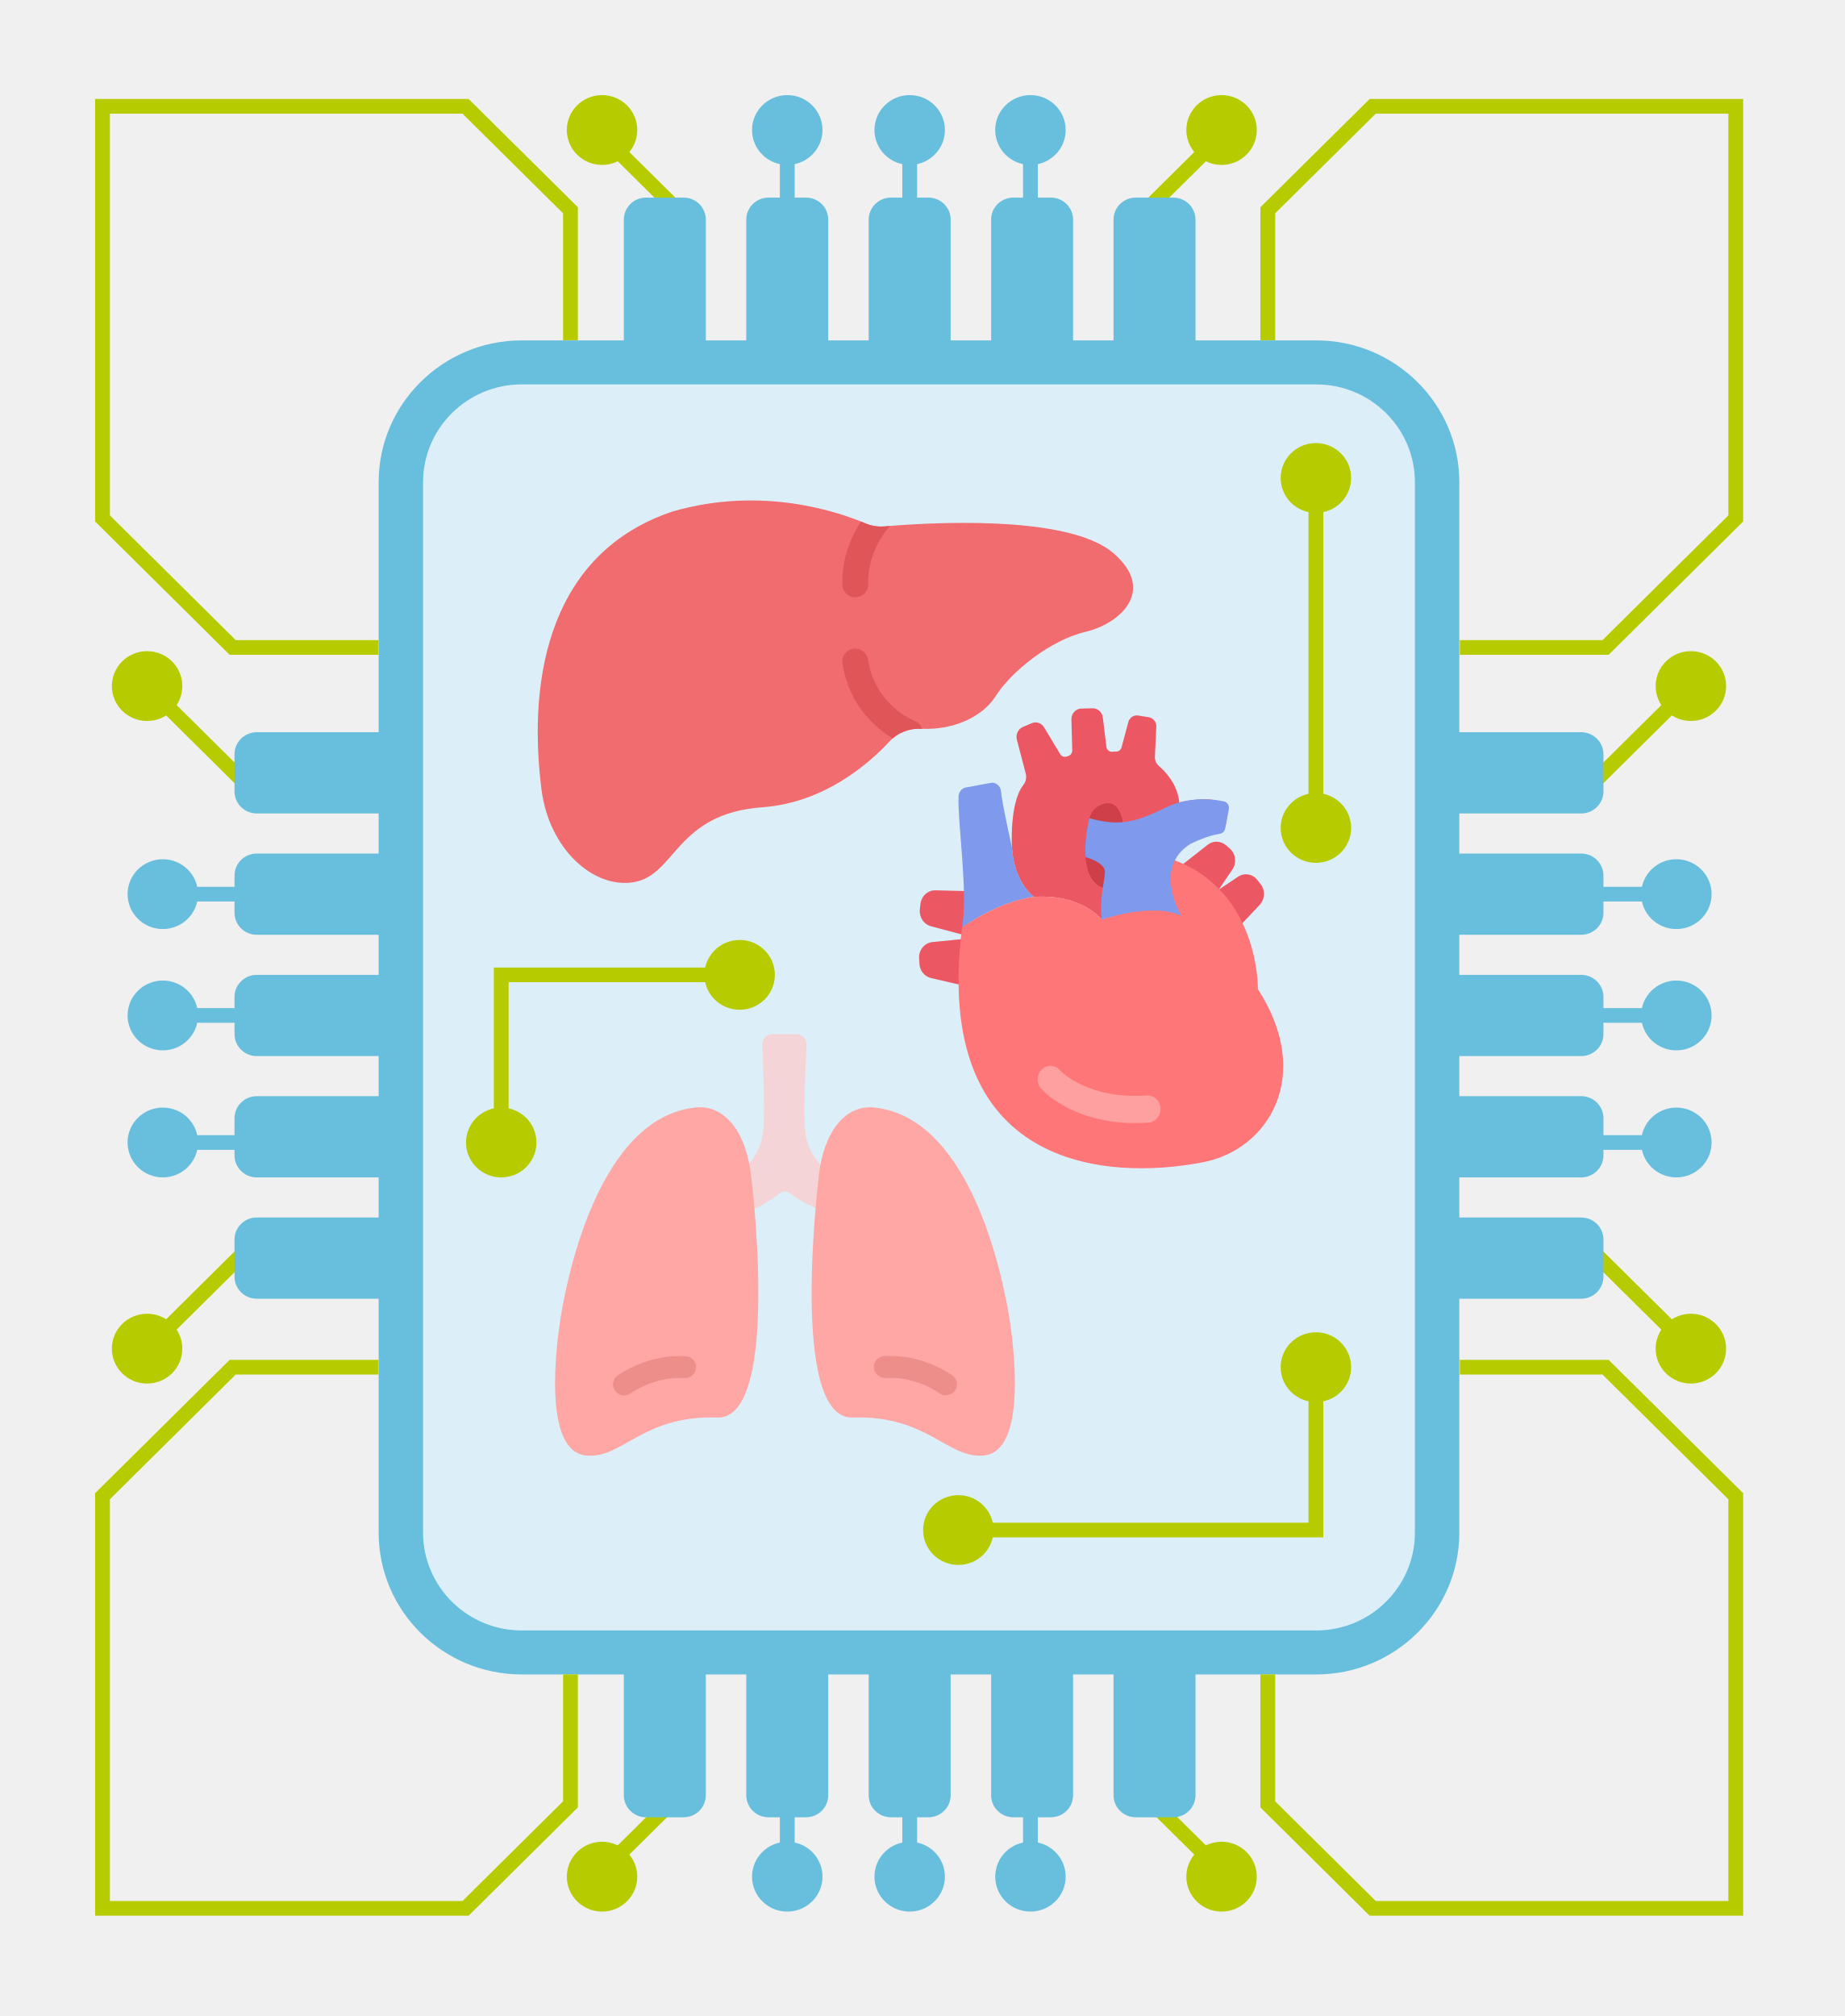
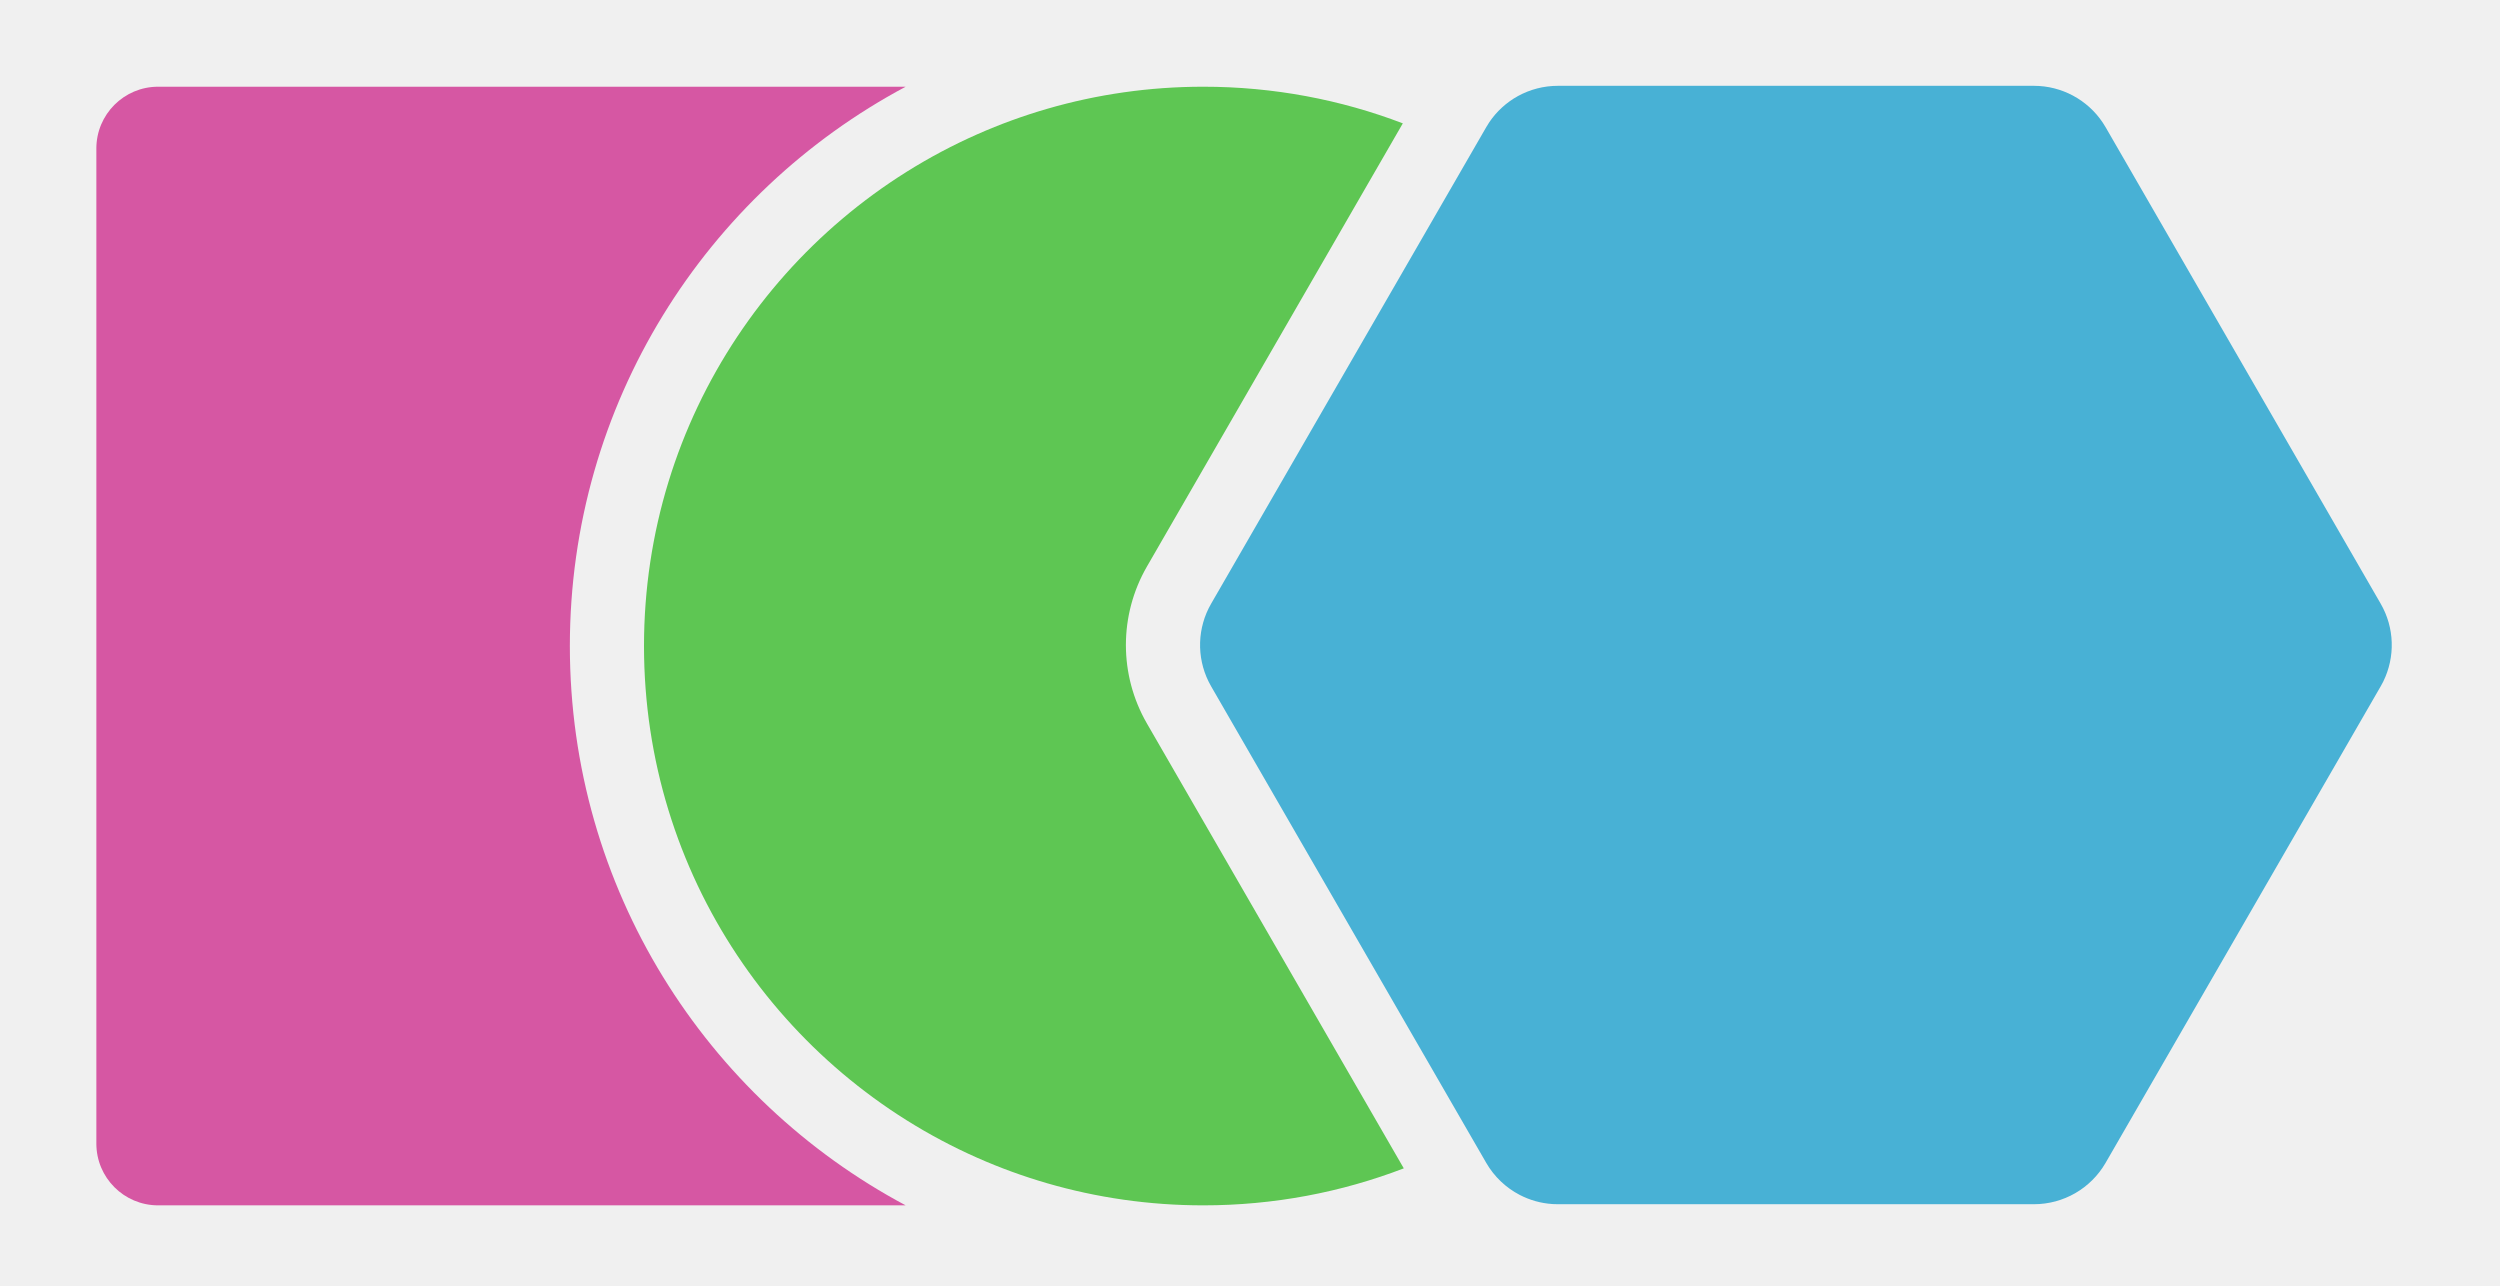
- <svg xmlns="http://www.w3.org/2000/svg" width="194" height="212" viewBox="0 0 194 212" fill="none">
-   <path d="M15.468 75.817C17.515 75.817 19.173 74.174 19.173 72.146C19.173 70.118 17.515 68.475 15.468 68.475C13.422 68.475 11.763 70.118 11.763 72.146C11.763 74.174 13.422 75.817 15.468 75.817Z" fill="#B6CC00" />
-   <path d="M16.579 72.169L15.479 73.26L25.27 82.962L26.371 81.871L16.579 72.169Z" fill="#B6CC00" />
-   <path d="M15.468 145.494C17.515 145.494 19.173 143.851 19.173 141.823C19.173 139.796 17.515 138.152 15.468 138.152C13.422 138.152 11.763 139.796 11.763 141.823C11.763 143.851 13.422 145.494 15.468 145.494Z" fill="#B6CC00" />
-   <path d="M25.266 131.007L15.474 140.709L16.575 141.8L26.366 132.098L25.266 131.007Z" fill="#B6CC00" />
-   <path d="M177.814 75.817C179.86 75.817 181.519 74.174 181.519 72.146C181.519 70.118 179.86 68.475 177.814 68.475C175.768 68.475 174.109 70.118 174.109 72.146C174.109 74.174 175.768 75.817 177.814 75.817Z" fill="#B6CC00" />
-   <path d="M176.704 72.168L166.91 81.873L168.01 82.964L177.805 73.259L176.704 72.168Z" fill="#B6CC00" />
-   <path d="M177.814 145.494C179.86 145.494 181.519 143.851 181.519 141.823C181.519 139.796 179.86 138.152 177.814 138.152C175.768 138.152 174.109 139.796 174.109 141.823C174.109 143.851 175.768 145.494 177.814 145.494Z" fill="#B6CC00" />
-   <path d="M168.013 131.01L166.912 132.101L176.706 141.806L177.807 140.715L168.013 131.01Z" fill="#B6CC00" />
-   <path d="M83.568 15.121H82.011V21.33H83.568V15.121Z" fill="#68BFDD" />
-   <path d="M138.42 38.109H54.862C47.844 38.109 42.155 43.747 42.155 50.7V161.178C42.155 168.132 47.844 173.77 54.862 173.77H138.42C145.438 173.77 151.127 168.132 151.127 161.178V50.7C151.127 43.747 145.438 38.109 138.42 38.109Z" fill="#DCEFF9" />
-   <path d="M138.421 176.083H54.862C46.568 176.083 39.82 169.396 39.82 161.178V50.7C39.82 42.482 46.568 35.795 54.862 35.795H138.421C146.714 35.795 153.463 42.482 153.463 50.7V161.178C153.463 169.396 146.714 176.083 138.421 176.083ZM54.862 40.423C49.145 40.423 44.49 45.035 44.49 50.7V161.178C44.49 166.843 49.145 171.456 54.862 171.456H138.421C144.142 171.456 148.792 166.843 148.792 161.178V50.7C148.792 45.035 144.138 40.423 138.421 40.423H54.862Z" fill="#68BFDD" />
-   <path d="M39.796 68.86H24.151L10 54.838V10.409H49.281L60.77 21.793V35.78H59.213V22.433L48.635 11.951H11.557V54.198L24.793 67.317H39.796V68.86Z" fill="#B6CC00" />
-   <path d="M169.163 68.86H153.517V67.317H168.517L181.757 54.198V11.951H144.679L134.101 22.433V35.78H132.544V21.793L144.033 10.409H183.314V54.838L169.163 68.86Z" fill="#B6CC00" />
-   <path d="M49.281 201.45H10V157.021L24.151 142.999H39.796V144.542H24.793L11.557 157.661V199.908H48.635L59.213 189.426V176.079H60.77V190.066L49.281 201.45Z" fill="#B6CC00" />
-   <path d="M183.314 201.45H144.033L132.544 190.066V176.079H134.101V189.426L144.679 199.908H181.757V157.661L168.517 144.542H153.517V142.999H169.163L183.314 157.021V201.45Z" fill="#B6CC00" />
-   <path d="M63.014 12.847L61.914 13.938L70.2 22.148L71.301 21.057L63.014 12.847Z" fill="#B6CC00" />
-   <path d="M63.311 17.343C65.357 17.343 67.016 15.699 67.016 13.671C67.016 11.644 65.357 10 63.311 10C61.265 10 59.606 11.644 59.606 13.671C59.606 15.699 61.265 17.343 63.311 17.343Z" fill="#B6CC00" />
-   <path d="M82.79 17.343C84.836 17.343 86.495 15.699 86.495 13.671C86.495 11.644 84.836 10 82.79 10C80.744 10 79.085 11.644 79.085 13.671C79.085 15.699 80.744 17.343 82.79 17.343Z" fill="#68BFDD" />
-   <path d="M24.848 93.255H18.581V94.798H24.848V93.255Z" fill="#68BFDD" />
-   <path d="M17.122 97.698C19.168 97.698 20.827 96.054 20.827 94.027C20.827 91.999 19.168 90.356 17.122 90.356C15.076 90.356 13.417 91.999 13.417 94.027C13.417 96.054 15.076 97.698 17.122 97.698Z" fill="#68BFDD" />
-   <path d="M24.848 106.013H18.581V107.555H24.848V106.013Z" fill="#68BFDD" />
-   <path d="M17.122 110.455C19.168 110.455 20.827 108.811 20.827 106.784C20.827 104.756 19.168 103.112 17.122 103.112C15.076 103.112 13.417 104.756 13.417 106.784C13.417 108.811 15.076 110.455 17.122 110.455Z" fill="#68BFDD" />
-   <path d="M24.848 119.371H18.581V120.914H24.848V119.371Z" fill="#68BFDD" />
-   <path d="M17.122 123.814C19.168 123.814 20.827 122.17 20.827 120.142C20.827 118.115 19.168 116.471 17.122 116.471C15.076 116.471 13.417 118.115 13.417 120.142C13.417 122.17 15.076 123.814 17.122 123.814Z" fill="#68BFDD" />
-   <path d="M174.829 93.255H168.563V94.798H174.829V93.255Z" fill="#68BFDD" />
-   <path d="M176.288 97.698C178.334 97.698 179.993 96.054 179.993 94.027C179.993 91.999 178.334 90.356 176.288 90.356C174.242 90.356 172.583 91.999 172.583 94.027C172.583 96.054 174.242 97.698 176.288 97.698Z" fill="#68BFDD" />
-   <path d="M174.829 106.013H168.563V107.555H174.829V106.013Z" fill="#68BFDD" />
-   <path d="M176.288 110.455C178.334 110.455 179.993 108.811 179.993 106.784C179.993 104.756 178.334 103.112 176.288 103.112C174.242 103.112 172.583 104.756 172.583 106.784C172.583 108.811 174.242 110.455 176.288 110.455Z" fill="#68BFDD" />
-   <path d="M174.829 119.371H168.563V120.914H174.829V119.371Z" fill="#68BFDD" />
-   <path d="M176.288 123.814C178.334 123.814 179.993 122.17 179.993 120.142C179.993 118.115 178.334 116.471 176.288 116.471C174.242 116.471 172.583 118.115 172.583 120.142C172.583 122.17 174.242 123.814 176.288 123.814Z" fill="#68BFDD" />
-   <path d="M96.442 15.121H94.886V21.33H96.442V15.121Z" fill="#68BFDD" />
-   <path d="M95.664 17.343C97.71 17.343 99.369 15.699 99.369 13.671C99.369 11.644 97.71 10 95.664 10C93.618 10 91.959 11.644 91.959 13.671C91.959 15.699 93.618 17.343 95.664 17.343Z" fill="#68BFDD" />
-   <path d="M109.142 15.121H107.585V21.33H109.142V15.121Z" fill="#68BFDD" />
-   <path d="M108.363 17.343C110.41 17.343 112.068 15.699 112.068 13.671C112.068 11.644 110.41 10 108.363 10C106.317 10 104.658 11.644 104.658 13.671C104.658 15.699 106.317 17.343 108.363 17.343Z" fill="#68BFDD" />
-   <path d="M128.76 12.85L120.474 21.061L121.574 22.151L129.861 13.941L128.76 12.85Z" fill="#B6CC00" />
-   <path d="M128.461 17.343C130.507 17.343 132.166 15.699 132.166 13.671C132.166 11.644 130.507 10 128.461 10C126.415 10 124.756 11.644 124.756 13.671C124.756 15.699 126.415 17.343 128.461 17.343Z" fill="#B6CC00" />
-   <path d="M138.381 53.936C140.428 53.936 142.086 52.292 142.086 50.264C142.086 48.237 140.428 46.593 138.381 46.593C136.335 46.593 134.676 48.237 134.676 50.264C134.676 52.292 136.335 53.936 138.381 53.936Z" fill="#B6CC00" />
-   <path d="M138.381 147.442C140.428 147.442 142.086 145.798 142.086 143.77C142.086 141.743 140.428 140.099 138.381 140.099C136.335 140.099 134.676 141.743 134.676 143.77C134.676 145.798 136.335 147.442 138.381 147.442Z" fill="#B6CC00" />
-   <path d="M100.778 164.568C102.825 164.568 104.483 162.924 104.483 160.897C104.483 158.869 102.825 157.226 100.778 157.226C98.732 157.226 97.073 158.869 97.073 160.897C97.073 162.924 98.732 164.568 100.778 164.568Z" fill="#B6CC00" />
-   <path d="M77.781 106.186C79.827 106.186 81.486 104.543 81.486 102.515C81.486 100.487 79.827 98.844 77.781 98.844C75.734 98.844 74.076 100.487 74.076 102.515C74.076 104.543 75.734 106.186 77.781 106.186Z" fill="#B6CC00" />
-   <path d="M52.709 123.814C54.756 123.814 56.414 122.17 56.414 120.142C56.414 118.115 54.756 116.471 52.709 116.471C50.663 116.471 49.004 118.115 49.004 120.142C49.004 122.17 50.663 123.814 52.709 123.814Z" fill="#B6CC00" />
-   <path d="M138.381 90.738C140.428 90.738 142.086 89.094 142.086 87.066C142.086 85.039 140.428 83.395 138.381 83.395C136.335 83.395 134.676 85.039 134.676 87.066C134.676 89.094 136.335 90.738 138.381 90.738Z" fill="#B6CC00" />
-   <path d="M83.568 189.688H82.011V195.897H83.568V189.688Z" fill="#68BFDD" />
-   <path d="M70.197 188.868L61.911 197.079L63.012 198.17L71.298 189.959L70.197 188.868Z" fill="#B6CC00" />
-   <path d="M63.311 201.019C65.357 201.019 67.016 199.375 67.016 197.348C67.016 195.32 65.357 193.676 63.311 193.676C61.265 193.676 59.606 195.32 59.606 197.348C59.606 199.375 61.265 201.019 63.311 201.019Z" fill="#B6CC00" />
-   <path d="M82.79 201.019C84.836 201.019 86.495 199.375 86.495 197.348C86.495 195.32 84.836 193.676 82.79 193.676C80.744 193.676 79.085 195.32 79.085 197.348C79.085 199.375 80.744 201.019 82.79 201.019Z" fill="#68BFDD" />
-   <path d="M96.442 189.688H94.886V195.897H96.442V189.688Z" fill="#68BFDD" />
-   <path d="M95.664 201.019C97.71 201.019 99.369 199.375 99.369 197.348C99.369 195.32 97.71 193.676 95.664 193.676C93.618 193.676 91.959 195.32 91.959 197.348C91.959 199.375 93.618 201.019 95.664 201.019Z" fill="#68BFDD" />
-   <path d="M109.142 189.688H107.585V195.897H109.142V189.688Z" fill="#68BFDD" />
-   <path d="M108.363 201.019C110.41 201.019 112.068 199.375 112.068 197.348C112.068 195.32 110.41 193.676 108.363 193.676C106.317 193.676 104.658 195.32 104.658 197.348C104.658 199.375 106.317 201.019 108.363 201.019Z" fill="#68BFDD" />
-   <path d="M121.575 188.869L120.475 189.959L128.761 198.17L129.862 197.079L121.575 188.869Z" fill="#B6CC00" />
-   <path d="M128.461 201.019C130.507 201.019 132.166 199.375 132.166 197.348C132.166 195.32 130.507 193.676 128.461 193.676C126.415 193.676 124.756 195.32 124.756 197.348C124.756 199.375 126.415 201.019 128.461 201.019Z" fill="#B6CC00" />
-   <path d="M97.633 20.779H93.691C92.399 20.779 91.352 21.817 91.352 23.096V35.796C91.352 37.076 92.399 38.113 93.691 38.113H97.633C98.925 38.113 99.973 37.076 99.973 35.796V23.096C99.973 21.817 98.925 20.779 97.633 20.779Z" fill="#68BFDD" />
-   <path d="M84.759 20.779H80.817C79.525 20.779 78.478 21.817 78.478 23.096V35.796C78.478 37.076 79.525 38.113 80.817 38.113H84.759C86.051 38.113 87.098 37.076 87.098 35.796V23.096C87.098 21.817 86.051 20.779 84.759 20.779Z" fill="#68BFDD" />
-   <path d="M71.885 20.779H67.942C66.65 20.779 65.603 21.817 65.603 23.096V35.796C65.603 37.076 66.65 38.113 67.942 38.113H71.885C73.176 38.113 74.224 37.076 74.224 35.796V23.096C74.224 21.817 73.176 20.779 71.885 20.779Z" fill="#68BFDD" />
-   <path d="M123.382 20.779H119.44C118.148 20.779 117.101 21.817 117.101 23.096V35.796C117.101 37.076 118.148 38.113 119.44 38.113H123.382C124.674 38.113 125.721 37.076 125.721 35.796V23.096C125.721 21.817 124.674 20.779 123.382 20.779Z" fill="#68BFDD" />
-   <path d="M110.508 20.779H106.566C105.274 20.779 104.227 21.817 104.227 23.096V35.796C104.227 37.076 105.274 38.113 106.566 38.113H110.508C111.8 38.113 112.847 37.076 112.847 35.796V23.096C112.847 21.817 111.8 20.779 110.508 20.779Z" fill="#68BFDD" />
-   <path d="M168.621 108.739V104.833C168.621 103.553 167.574 102.515 166.282 102.515H153.466C152.174 102.515 151.127 103.553 151.127 104.833V108.739C151.127 110.019 152.174 111.057 153.466 111.057H166.282C167.574 111.057 168.621 110.019 168.621 108.739Z" fill="#68BFDD" />
-   <path d="M168.621 95.982V92.076C168.621 90.796 167.574 89.758 166.282 89.758H153.466C152.174 89.758 151.127 90.796 151.127 92.076V95.982C151.127 97.262 152.174 98.3 153.466 98.3H166.282C167.574 98.3 168.621 97.262 168.621 95.982Z" fill="#68BFDD" />
-   <path d="M168.621 83.225V79.319C168.621 78.039 167.574 77.001 166.282 77.001H153.466C152.174 77.001 151.127 78.039 151.127 79.319V83.225C151.127 84.505 152.174 85.543 153.466 85.543H166.282C167.574 85.543 168.621 84.505 168.621 83.225Z" fill="#68BFDD" />
-   <path d="M168.621 134.253V130.347C168.621 129.066 167.574 128.029 166.282 128.029H153.466C152.174 128.029 151.127 129.066 151.127 130.347V134.253C151.127 135.533 152.174 136.571 153.466 136.571H166.282C167.574 136.571 168.621 135.533 168.621 134.253Z" fill="#68BFDD" />
-   <path d="M168.621 121.496V117.59C168.621 116.31 167.574 115.272 166.282 115.272H153.466C152.174 115.272 151.127 116.31 151.127 117.59V121.496C151.127 122.776 152.174 123.814 153.466 123.814H166.282C167.574 123.814 168.621 122.776 168.621 121.496Z" fill="#68BFDD" />
-   <path d="M42.155 108.739V104.833C42.155 103.553 41.108 102.515 39.816 102.515H27C25.708 102.515 24.661 103.553 24.661 104.833V108.739C24.661 110.019 25.708 111.057 27 111.057H39.816C41.108 111.057 42.155 110.019 42.155 108.739Z" fill="#68BFDD" />
-   <path d="M42.155 95.982V92.076C42.155 90.796 41.108 89.758 39.816 89.758H27C25.708 89.758 24.661 90.796 24.661 92.076V95.982C24.661 97.262 25.708 98.3 27 98.3H39.816C41.108 98.3 42.155 97.262 42.155 95.982Z" fill="#68BFDD" />
-   <path d="M42.155 83.225V79.319C42.155 78.039 41.108 77.001 39.816 77.001H27C25.708 77.001 24.661 78.039 24.661 79.319V83.225C24.661 84.505 25.708 85.543 27 85.543H39.816C41.108 85.543 42.155 84.505 42.155 83.225Z" fill="#68BFDD" />
-   <path d="M42.155 134.253V130.347C42.155 129.066 41.108 128.029 39.816 128.029H27C25.708 128.029 24.661 129.066 24.661 130.347V134.253C24.661 135.533 25.708 136.571 27 136.571H39.816C41.108 136.571 42.155 135.533 42.155 134.253Z" fill="#68BFDD" />
-   <path d="M42.155 121.496V117.59C42.155 116.31 41.108 115.272 39.816 115.272H27C25.708 115.272 24.661 116.31 24.661 117.59V121.496C24.661 122.776 25.708 123.814 27 123.814H39.816C41.108 123.814 42.155 122.776 42.155 121.496Z" fill="#68BFDD" />
-   <path d="M97.633 173.77H93.691C92.399 173.77 91.352 174.807 91.352 176.087V188.786C91.352 190.066 92.399 191.104 93.691 191.104H97.633C98.925 191.104 99.973 190.066 99.973 188.786V176.087C99.973 174.807 98.925 173.77 97.633 173.77Z" fill="#68BFDD" />
-   <path d="M84.759 173.77H80.817C79.525 173.77 78.478 174.807 78.478 176.087V188.786C78.478 190.066 79.525 191.104 80.817 191.104H84.759C86.051 191.104 87.098 190.066 87.098 188.786V176.087C87.098 174.807 86.051 173.77 84.759 173.77Z" fill="#68BFDD" />
-   <path d="M71.885 173.77H67.942C66.65 173.77 65.603 174.807 65.603 176.087V188.786C65.603 190.066 66.65 191.104 67.942 191.104H71.885C73.176 191.104 74.224 190.066 74.224 188.786V176.087C74.224 174.807 73.176 173.77 71.885 173.77Z" fill="#68BFDD" />
-   <path d="M123.382 173.77H119.44C118.148 173.77 117.101 174.807 117.101 176.087V188.786C117.101 190.066 118.148 191.104 119.44 191.104H123.382C124.674 191.104 125.721 190.066 125.721 188.786V176.087C125.721 174.807 124.674 173.77 123.382 173.77Z" fill="#68BFDD" />
-   <path d="M110.508 173.77H106.566C105.274 173.77 104.227 174.807 104.227 176.087V188.786C104.227 190.066 105.274 191.104 106.566 191.104H110.508C111.8 191.104 112.847 190.066 112.847 188.786V176.087C112.847 174.807 111.8 173.77 110.508 173.77Z" fill="#68BFDD" />
-   <path d="M56.94 82.994C55.403 70.734 58.08 58.054 70.69 53.801C80.182 51.028 88.343 53.897 91.009 55.035C91.644 55.305 92.333 55.413 93.022 55.355C97.217 54.989 112.278 54.001 117.101 58.178C121.627 62.1 117.805 65.586 114.154 66.442C110.504 67.298 106.359 70.588 104.697 73.218C103.315 75.408 100.206 76.8 96.902 76.634C95.645 76.569 94.415 77.032 93.559 77.953C91.383 80.298 86.682 84.421 80.174 84.891C71.021 85.546 71.087 92.079 66.576 92.781C62.392 93.433 57.73 89.287 56.94 82.998V82.994Z" fill="#F06C6E" />
-   <path d="M64.14 73.681C64.074 73.681 64.008 73.677 63.938 73.669C63.066 73.561 62.447 72.775 62.552 71.911C62.564 71.807 62.891 69.3 64.377 66.508C66.386 62.748 69.558 60.23 73.555 59.223C74.407 59.007 75.279 59.52 75.493 60.368C75.711 61.217 75.193 62.077 74.337 62.289C71.231 63.072 68.841 64.958 67.246 67.896C66.004 70.183 65.72 72.281 65.716 72.3C65.611 73.099 64.926 73.681 64.132 73.681H64.14Z" fill="#F06C6E" />
-   <mask id="mask0_2001_623" style="mask-type:luminance" maskUnits="userSpaceOnUse" x="56" y="52" width="64" height="41">
-     <path d="M56.94 82.994C55.403 70.734 58.08 58.054 70.69 53.801C80.182 51.028 88.343 53.897 91.009 55.035C91.644 55.305 92.333 55.413 93.022 55.355C97.217 54.989 112.278 54.001 117.101 58.178C121.627 62.1 117.805 65.586 114.154 66.442C110.504 67.298 106.359 70.588 104.697 73.218C103.315 75.408 100.206 76.8 96.902 76.634C95.645 76.569 94.415 77.032 93.559 77.953C91.383 80.298 86.682 84.421 80.174 84.891C71.021 85.546 71.087 92.079 66.576 92.781C62.392 93.433 57.73 89.287 56.94 82.998V82.994Z" fill="white" />
-   </mask>
-   <g mask="url(#mask0_2001_623)">
-     <path d="M89.939 62.809C89.211 62.809 88.612 62.238 88.585 61.513C88.417 56.998 91.29 53.828 91.414 53.696C91.92 53.149 92.776 53.11 93.333 53.612C93.885 54.113 93.924 54.961 93.422 55.509C93.376 55.559 91.177 58.043 91.301 61.417C91.328 62.157 90.745 62.782 89.993 62.809C89.978 62.809 89.959 62.809 89.943 62.809H89.939Z" fill="#E05557" />
-     <path d="M95.691 78.401C95.532 78.401 95.372 78.374 95.216 78.316C94.987 78.231 89.597 76.156 88.596 69.766C88.483 69.034 88.989 68.347 89.729 68.231C90.472 68.116 91.161 68.621 91.278 69.354C92.029 74.155 96.006 75.736 96.174 75.801C96.87 76.067 97.221 76.843 96.956 77.537C96.75 78.073 96.236 78.404 95.691 78.404V78.401Z" fill="#E05557" />
-   </g>
-   <path d="M139.16 52.628H137.603V89.758H139.16V52.628Z" fill="#B6CC00" />
-   <path d="M53.488 121.604H51.931V101.744H75.804V103.286H53.488V121.604Z" fill="#B6CC00" />
-   <path d="M139.16 161.668H99.973V160.125H137.603V143.771H139.16V161.668Z" fill="#B6CC00" />
-   <path d="M96.793 95.069L96.734 95.628C96.645 96.445 97.138 97.198 97.892 97.4L101.692 98.417L102.131 93.718L98.367 93.624C97.565 93.605 96.888 94.233 96.793 95.069Z" fill="#EB5864" />
-   <path d="M96.657 100.786L96.687 101.345C96.728 102.08 97.221 102.689 97.898 102.847L101.727 103.739L102.119 98.663L98.052 99.065C97.227 99.146 96.603 99.906 96.651 100.786H96.657Z" fill="#EB5864" />
-   <path d="M132.554 92.958L132.215 92.525C131.717 91.897 130.862 91.752 130.203 92.192L126.89 94.403L129.805 97.978L132.465 95.163C133.029 94.567 133.07 93.612 132.56 92.958H132.554Z" fill="#EB5864" />
-   <path d="M129.294 89.195L128.873 88.85C128.326 88.403 127.56 88.397 127.002 88.831L123.855 91.306L127.222 94.95L129.597 91.438C130.084 90.722 129.941 89.729 129.282 89.195H129.294Z" fill="#EB5864" />
-   <path d="M108.745 94.315C113.822 93.988 115.864 96.721 115.864 96.721C115.864 96.721 120.08 91.431 123.476 90.451C124.426 88.177 126.557 87.713 127.798 87.643C128.38 87.612 128.855 87.153 128.938 86.55C128.98 86.249 129.021 85.928 129.057 85.639C129.134 84.999 128.76 84.383 128.166 84.226C126.391 83.755 124.016 84.389 124.016 84.389C123.844 82.492 122.561 81.141 121.867 80.544C121.588 80.306 121.433 79.941 121.451 79.564L121.6 76.386C121.6 75.902 121.267 75.5 120.816 75.424L119.676 75.242C119.219 75.173 118.779 75.469 118.655 75.94L117.942 78.591C117.877 78.842 117.663 79.018 117.42 79.031L116.945 79.056C116.648 79.068 116.386 78.842 116.351 78.528L115.977 75.462C115.906 74.891 115.442 74.47 114.902 74.482L113.703 74.514C113.115 74.526 112.652 75.048 112.67 75.663L112.759 78.899C112.765 79.175 112.593 79.426 112.337 79.502L112.129 79.564C111.886 79.634 111.631 79.533 111.494 79.307L109.796 76.486C109.523 76.034 108.983 75.845 108.508 76.046L107.564 76.448C107.059 76.662 106.792 77.24 106.934 77.787L107.866 81.336C107.979 81.763 107.878 82.216 107.611 82.561C106.121 84.446 106.418 89.201 106.418 89.201C106.726 93.008 108.733 94.309 108.733 94.309L108.745 94.315Z" fill="#EB5864" />
-   <path d="M115.864 96.721C115.371 96.187 114.76 95.772 114.101 95.452C115.217 96.08 115.864 96.721 115.864 96.721Z" fill="#F38080" />
-   <path d="M106.429 89.201C106.37 88.812 105.396 84.628 105.266 83.215C105.218 82.674 104.773 82.278 104.268 82.31L101.697 82.787C101.21 82.819 100.825 83.233 100.801 83.749C100.694 86.324 101.727 93.492 101.258 96.891C101.228 97.104 101.199 97.318 101.175 97.532C105.456 94.579 108.745 94.315 108.745 94.315C108.745 94.315 106.738 93.015 106.429 89.208V89.201Z" fill="#7F9AEC" />
-   <path d="M132.281 104.009C132.281 104.009 132.477 93.787 123.476 90.445C120.079 91.432 115.864 96.715 115.864 96.715C115.864 96.715 113.821 93.982 108.745 94.309C108.745 94.309 105.456 94.573 101.175 97.525C97.957 123.012 116.386 124.181 126.516 122.221C133.456 120.876 138.153 113.086 132.281 104.009Z" fill="#FE7677" />
-   <path d="M116.707 84.496C116.428 84.477 114.872 84.427 114.445 86.487C113.94 88.906 113.744 93.002 116.368 93.436C118.993 93.875 118.185 86.651 117.954 85.916C117.722 85.181 117.312 84.534 116.707 84.49V84.496Z" fill="#CF3F4A" />
-   <path d="M118.061 86.462C118.019 86.199 117.983 86.01 117.954 85.916C117.722 85.181 117.312 84.534 116.707 84.49C116.452 84.471 115.104 84.427 114.563 86.041C115.947 86.412 117.022 86.55 118.061 86.456V86.462Z" fill="#CF3F4A" />
-   <path d="M114.166 90.131C114.284 91.608 114.777 92.921 115.976 93.335C116.071 92.701 116.172 92.167 116.196 91.727C116.238 90.816 114.664 90.282 114.166 90.138V90.131Z" fill="#CF3F4A" />
-   <path d="M128.694 84.27C127.543 84.025 125.049 83.73 122.609 84.917C120.738 85.822 119.432 86.343 118.061 86.462C117.022 86.557 115.941 86.418 114.563 86.048C114.516 86.18 114.48 86.324 114.445 86.481C114.225 87.53 114.065 88.887 114.166 90.131C114.664 90.276 116.244 90.81 116.196 91.721C116.172 92.167 116.072 92.701 115.977 93.329C115.84 94.24 115.715 95.352 115.858 96.709C115.858 96.709 121.089 94.837 124.235 96.307C124.235 96.307 121.148 91.256 125.197 88.737C126.723 88.002 127.733 87.763 128.267 87.687C128.552 87.644 128.783 87.417 128.843 87.116L129.223 85.112C129.3 84.722 129.063 84.339 128.688 84.264L128.694 84.27Z" fill="#7F9AEC" />
-   <path opacity="0.3" d="M119.409 118.106C112.747 118.106 109.618 114.644 109.482 114.487C108.971 113.909 109.001 113.005 109.547 112.464C110.093 111.93 110.942 111.956 111.453 112.527C111.583 112.672 114.38 115.624 120.602 115.197C121.35 115.147 121.992 115.744 122.039 116.535C122.087 117.321 121.523 118.005 120.775 118.056C120.305 118.087 119.848 118.1 119.409 118.1V118.106Z" fill="white" />
-   <path d="M84.695 119.044C84.458 117.255 84.695 112.599 84.814 109.876C84.84 109.267 84.353 108.748 83.721 108.748H81.246C80.627 108.748 80.127 109.254 80.154 109.863C80.272 112.586 80.483 117.242 80.246 119.031C80.048 121.08 78.679 122.494 78.679 122.494C78.679 122.494 78.824 126.034 79.074 127.292C79.074 127.292 81.022 126.306 82.01 125.476C82.313 125.23 82.747 125.217 83.05 125.476C84.037 126.306 85.999 127.149 85.999 127.149C86.315 126.202 86.38 122.597 86.38 122.597C86.38 122.597 84.88 121.093 84.682 119.044H84.695Z" fill="#F5D4D7" />
-   <path d="M78.996 123.713C78.495 119.122 76.257 116.14 73.15 116.464C62.961 117.514 59.696 134.359 59.078 137.847C58.459 141.336 57.024 152.617 61.632 153.058C65.489 153.434 67.503 148.818 75.441 149.064C82.181 149.272 78.996 123.7 78.996 123.7V123.713Z" fill="#FFA7A5" />
-   <path d="M86.091 123.713C86.591 119.122 88.829 116.14 91.936 116.464C102.126 117.514 105.39 134.359 106.022 137.847C106.641 141.336 108.076 152.617 103.468 153.058C99.611 153.434 97.597 148.818 89.659 149.064C82.918 149.272 86.104 123.7 86.104 123.7L86.091 123.713Z" fill="#FFA7A5" />
-   <path d="M65.633 146.73C65.278 146.73 64.936 146.574 64.699 146.276C64.317 145.77 64.409 145.057 64.922 144.668C65.054 144.577 68.069 142.36 72.11 142.619C72.755 142.658 73.242 143.203 73.203 143.838C73.163 144.474 72.61 144.953 71.965 144.914C68.819 144.72 66.357 146.497 66.331 146.509C66.12 146.665 65.87 146.743 65.633 146.743V146.73Z" fill="#ED8E8B" />
-   <path d="M99.466 146.73C99.216 146.73 98.979 146.652 98.768 146.497C98.742 146.471 96.28 144.707 93.134 144.902C92.489 144.941 91.936 144.461 91.896 143.825C91.857 143.19 92.344 142.645 92.989 142.607C97.03 142.347 100.045 144.565 100.177 144.655C100.69 145.031 100.796 145.758 100.401 146.263C100.177 146.562 99.821 146.717 99.466 146.717V146.73Z" fill="#ED8E8B" />
-   <style>@media (prefers-color-scheme: light) { :root { filter: none; } }
- @media (prefers-color-scheme: dark) { :root { filter: none; } }
- </style>
+ <svg xmlns="http://www.w3.org/2000/svg" width="70" height="36" viewBox="0 0 70 36" fill="none">
+   <path fill-rule="evenodd" clip-rule="evenodd" d="M4.428 2.428C3.472 2.428 2.698 3.203 2.698 4.158L2.698 32.02C2.698 32.975 3.472 33.75 4.428 33.75H25.359C19.764 30.766 15.956 24.872 15.956 18.089C15.956 11.306 19.764 5.412 25.359 2.428L4.428 2.428Z" fill="#D657A3" />
+   <path fill-rule="evenodd" clip-rule="evenodd" d="M39.306 32.714C37.563 33.383 35.671 33.75 33.693 33.75C32.176 33.75 30.71 33.534 29.323 33.132C28.651 32.937 27.998 32.699 27.366 32.419C21.868 29.989 18.032 24.487 18.032 18.089C18.032 11.691 21.868 6.189 27.366 3.759C27.998 3.479 28.651 3.241 29.323 3.046C30.71 2.644 32.176 2.428 33.693 2.428C35.66 2.428 37.544 2.791 39.279 3.454L32.113 15.865C31.329 17.224 31.329 18.898 32.113 20.256L39.306 32.714Z" fill="#5EC653" />
+   <path d="M58.956 32.561C58.542 33.277 57.778 33.718 56.951 33.718L43.62 33.718C43.57 33.718 43.52 33.717 43.471 33.714C43.469 33.713 43.468 33.713 43.466 33.713C43.143 33.692 42.833 33.603 42.553 33.458C42.168 33.258 41.84 32.95 41.615 32.561L33.912 19.218C33.886 19.174 33.862 19.129 33.84 19.083C33.5 18.393 33.524 17.574 33.912 16.903L41.615 3.56C41.639 3.518 41.665 3.476 41.692 3.436C41.694 3.434 41.695 3.431 41.696 3.429C41.904 3.118 42.182 2.867 42.502 2.69C42.839 2.505 43.222 2.403 43.62 2.403L56.951 2.403C57.726 2.403 58.446 2.791 58.874 3.429C58.903 3.472 58.93 3.516 58.956 3.56L66.659 16.903C67.047 17.574 67.071 18.392 66.732 19.082C66.731 19.083 66.73 19.085 66.73 19.086C66.708 19.131 66.684 19.175 66.659 19.218L58.956 32.561Z" fill="#48B1D5" />
</svg>
